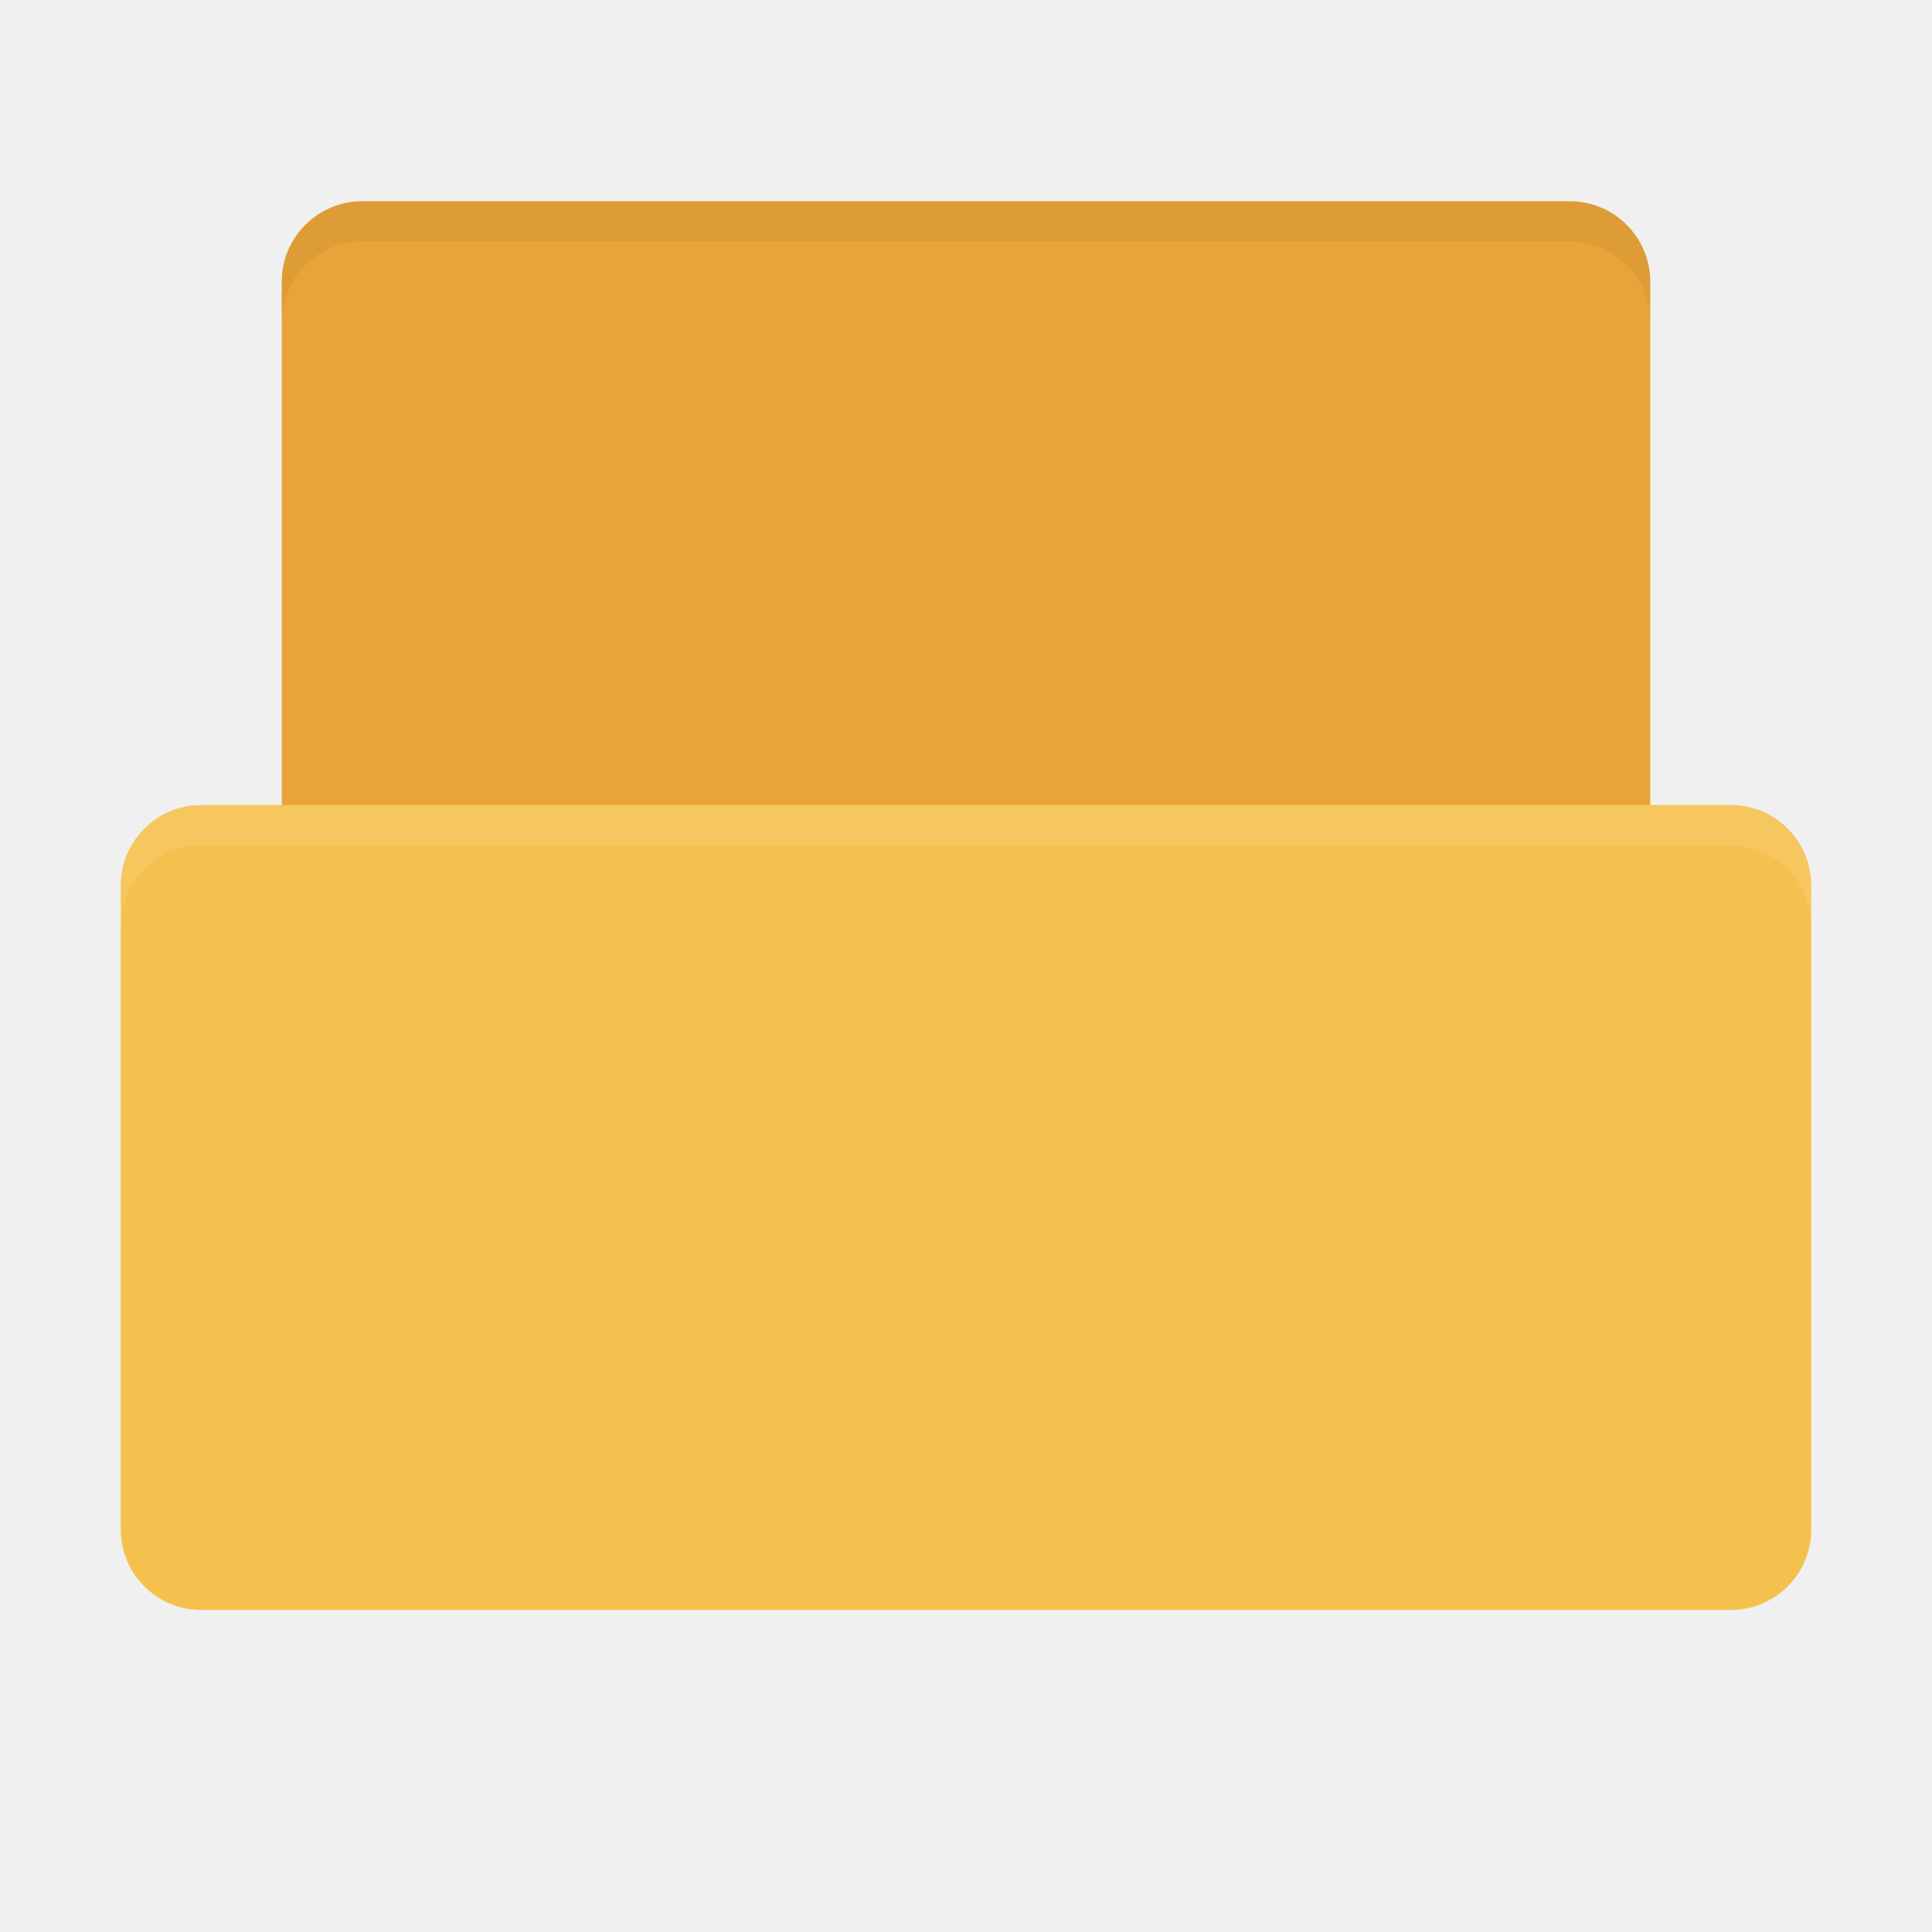
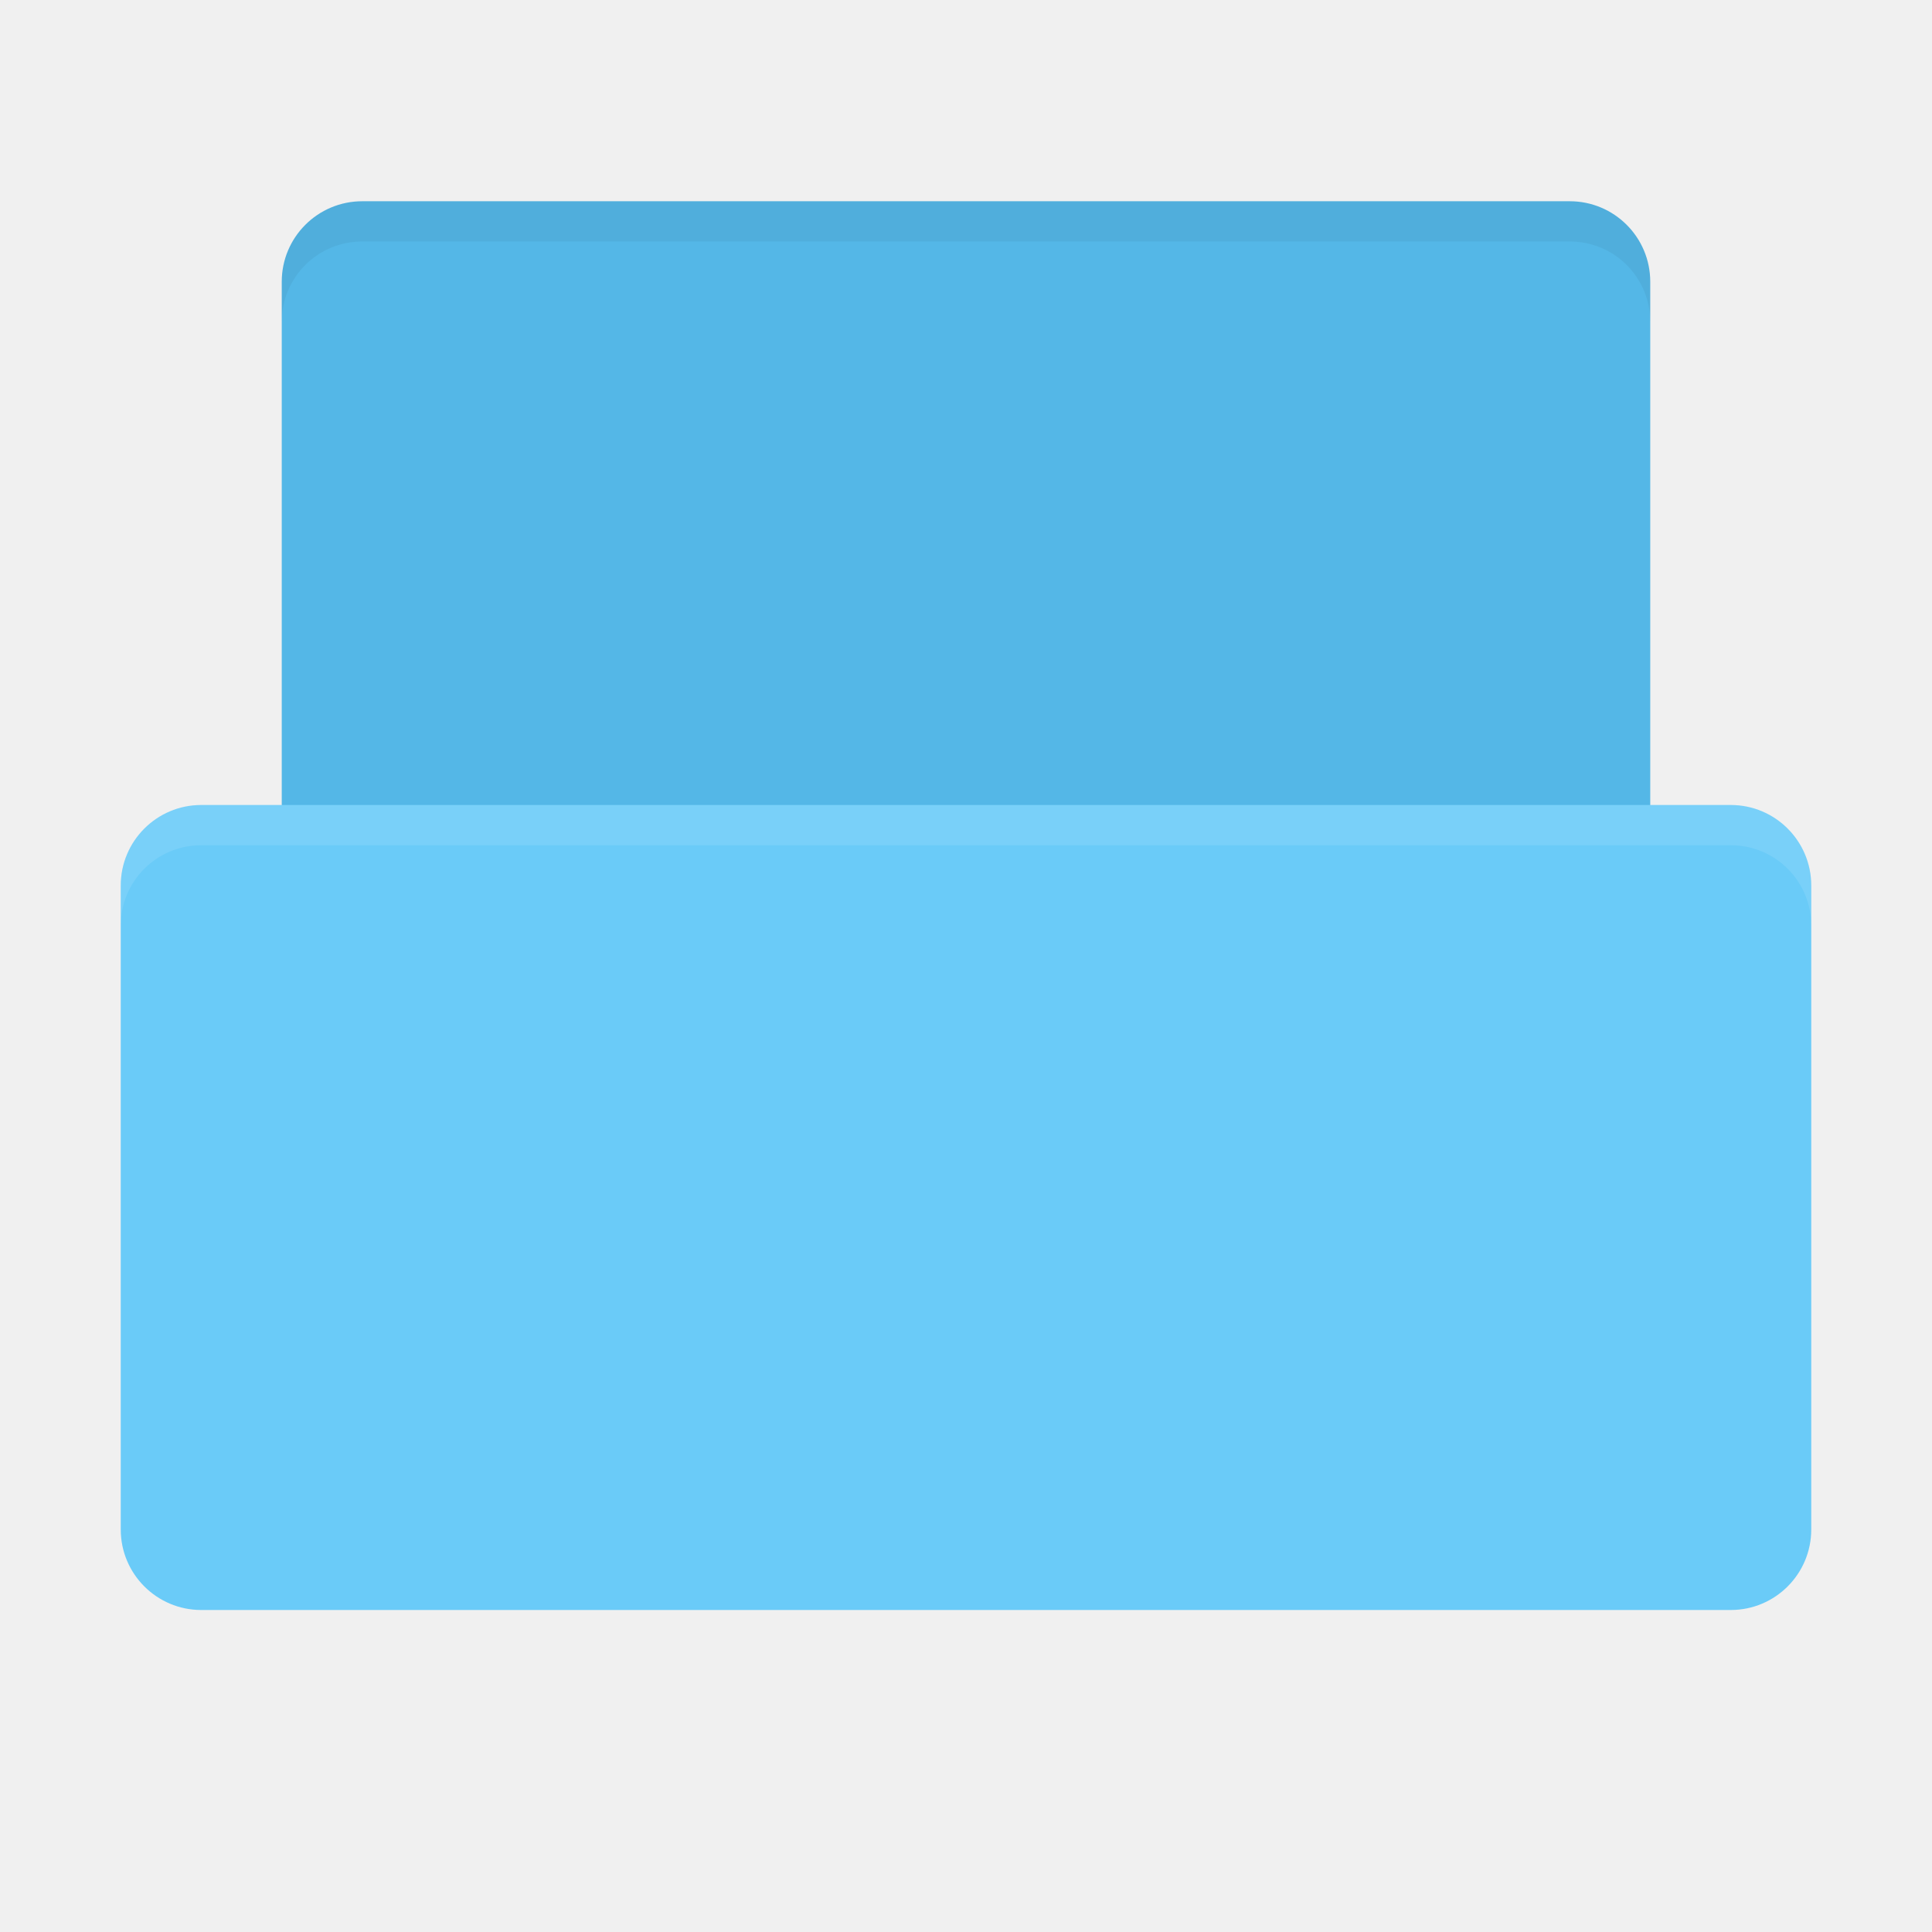
<svg xmlns="http://www.w3.org/2000/svg" width="48" height="48" id="svg2" version="1.1">
  <defs id="defs4" />
  <g id="layer1" transform="translate(0,-1004.362)">
-     <rect style="fill:#e9a439;fill-opacity:1;stroke:none" id="rect2993" width="34" height="20" x="7" y="1009.362" rx="2" ry="2" />
-     <rect style="fill:#f5c14e;fill-opacity:1;stroke:none" id="rect2990" width="42" height="20" x="3" y="1024.362" rx="2" ry="2" />
+     <rect style="fill:#54b7e7;fill-opacity:1;stroke:none" id="rect2993" width="34" height="20" x="7" y="1009.362" rx="2" ry="2" />
+     <rect style="fill:#6acbf8;fill-opacity:1;stroke:none" id="rect2990" width="42" height="20" x="3" y="1024.362" rx="2" ry="2" />
    <path style="opacity:0.1;fill:#ffffff;fill-opacity:1;stroke:none" d="m 5,1024.362 c -1.108,0 -2,0.892 -2,2 l 0,1 c 0,-1.108 0.892,-2 2,-2 l 38,0 c 1.108,0 2,0.892 2,2 l 0,-1 c 0,-1.108 -0.892,-2 -2,-2 l -38,0 z" id="rect2991" />
    <path style="fill:#000000;fill-opacity:1;stroke:none;opacity:0.05" d="M 9 5 C 7.892 5 7 5.892 7 7 L 7 8 C 7 6.892 7.892 6 9 6 L 39 6 C 40.108 6 41 6.892 41 8 L 41 7 C 41 5.892 40.108 5 39 5 L 9 5 z " transform="translate(0,1004.362)" id="rect3763" />
  </g>
</svg>
